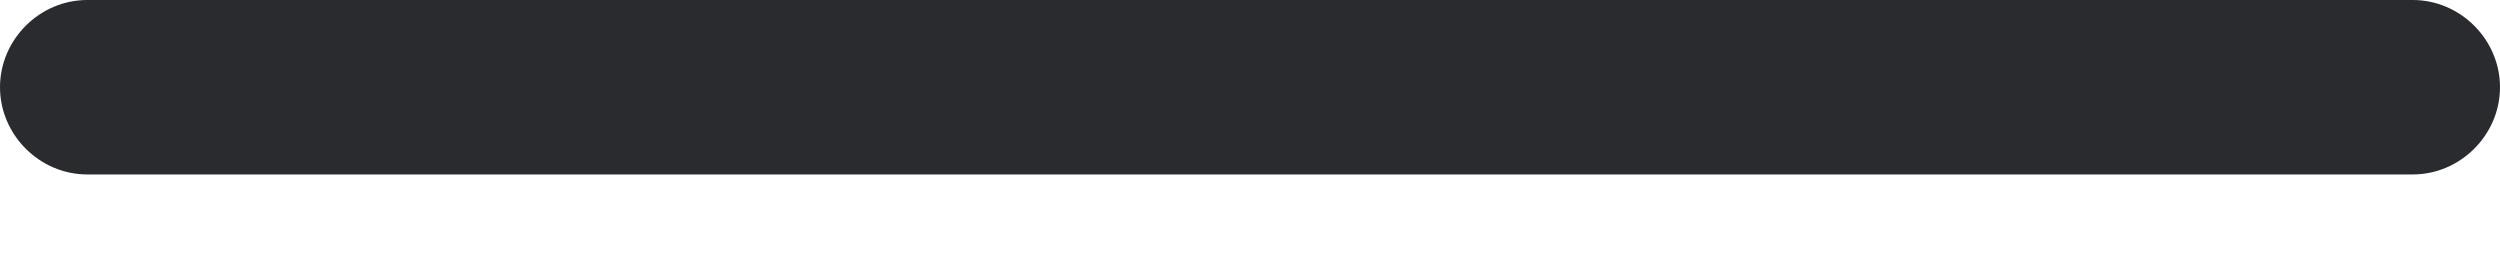
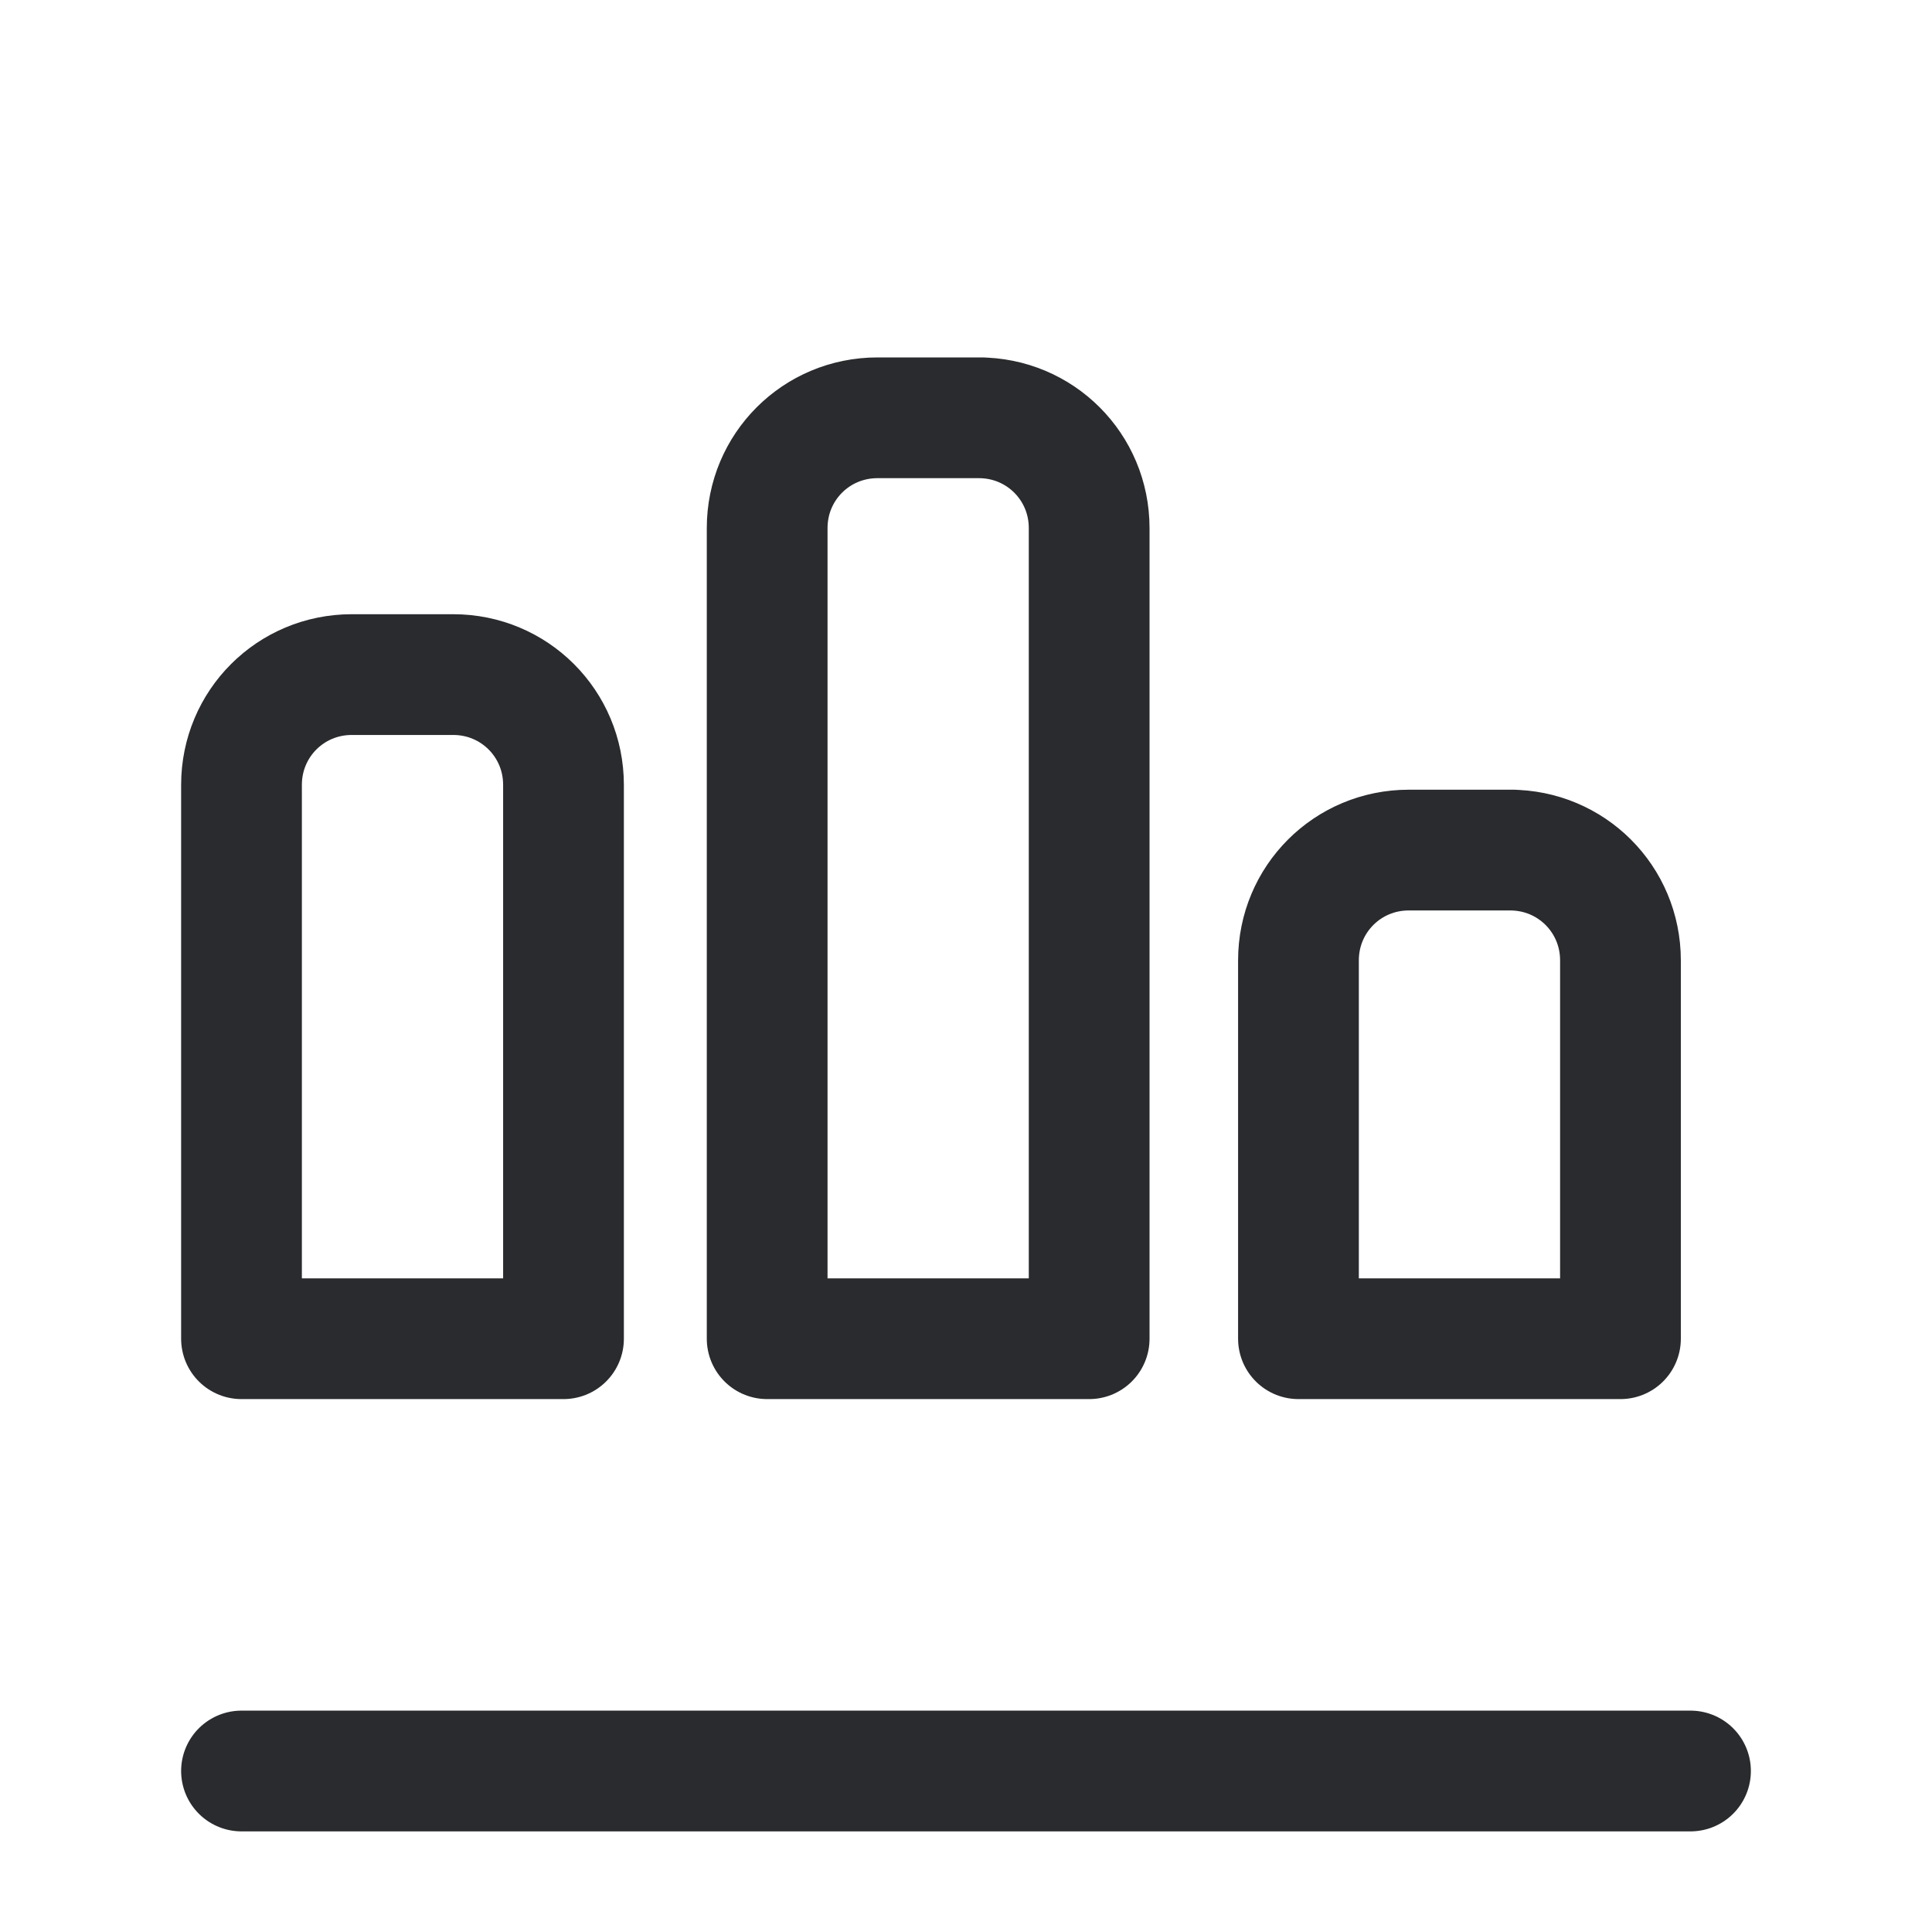
- <svg xmlns="http://www.w3.org/2000/svg" width="18" height="2" viewBox="0 0 18 2" fill="none">
-   <path d="M17.372 1.256H0.628C0.285 1.256 0 0.971 0 0.628C0 0.285 0.285 0 0.628 0H17.372C17.715 0 18 0.285 18 0.628C18 0.971 17.715 1.256 17.372 1.256Z" fill="#2A2B2E" />
+ <svg xmlns="http://www.w3.org/2000/svg" width="24" height="24" viewBox="0 0 24 24" fill="none">
+   <path d="M3 22H21" stroke="#2A2B2E" stroke-width="1.5" stroke-linecap="round" stroke-linejoin="round" />
+   <path d="M5.6 8.38H4.37C3.61 8.38 3 8.99 3 9.75V16.63H7V9.75C7 8.99 6.39 8.38 5.63 8.38H5.6Z" stroke="#2A2B2E" stroke-width="1.5" stroke-linecap="round" stroke-linejoin="round" />
+   <path d="M12.2 5.19H10.9C10.14 5.19 9.53 5.8 9.53 6.56V16.63H13.53V6.56C13.53 5.8 12.92 5.19 12.16 5.19H12.2Z" stroke="#2A2B2E" stroke-width="1.5" stroke-linecap="round" stroke-linejoin="round" />
+   <path d="M18.8 10.56H17.5C16.74 10.56 16.13 11.17 16.13 11.93V16.63H20.13V11.93C20.13 11.17 19.52 10.56 18.76 10.56H18.8Z" stroke="#2A2B2E" stroke-width="1.5" stroke-linecap="round" stroke-linejoin="round" />
</svg>
